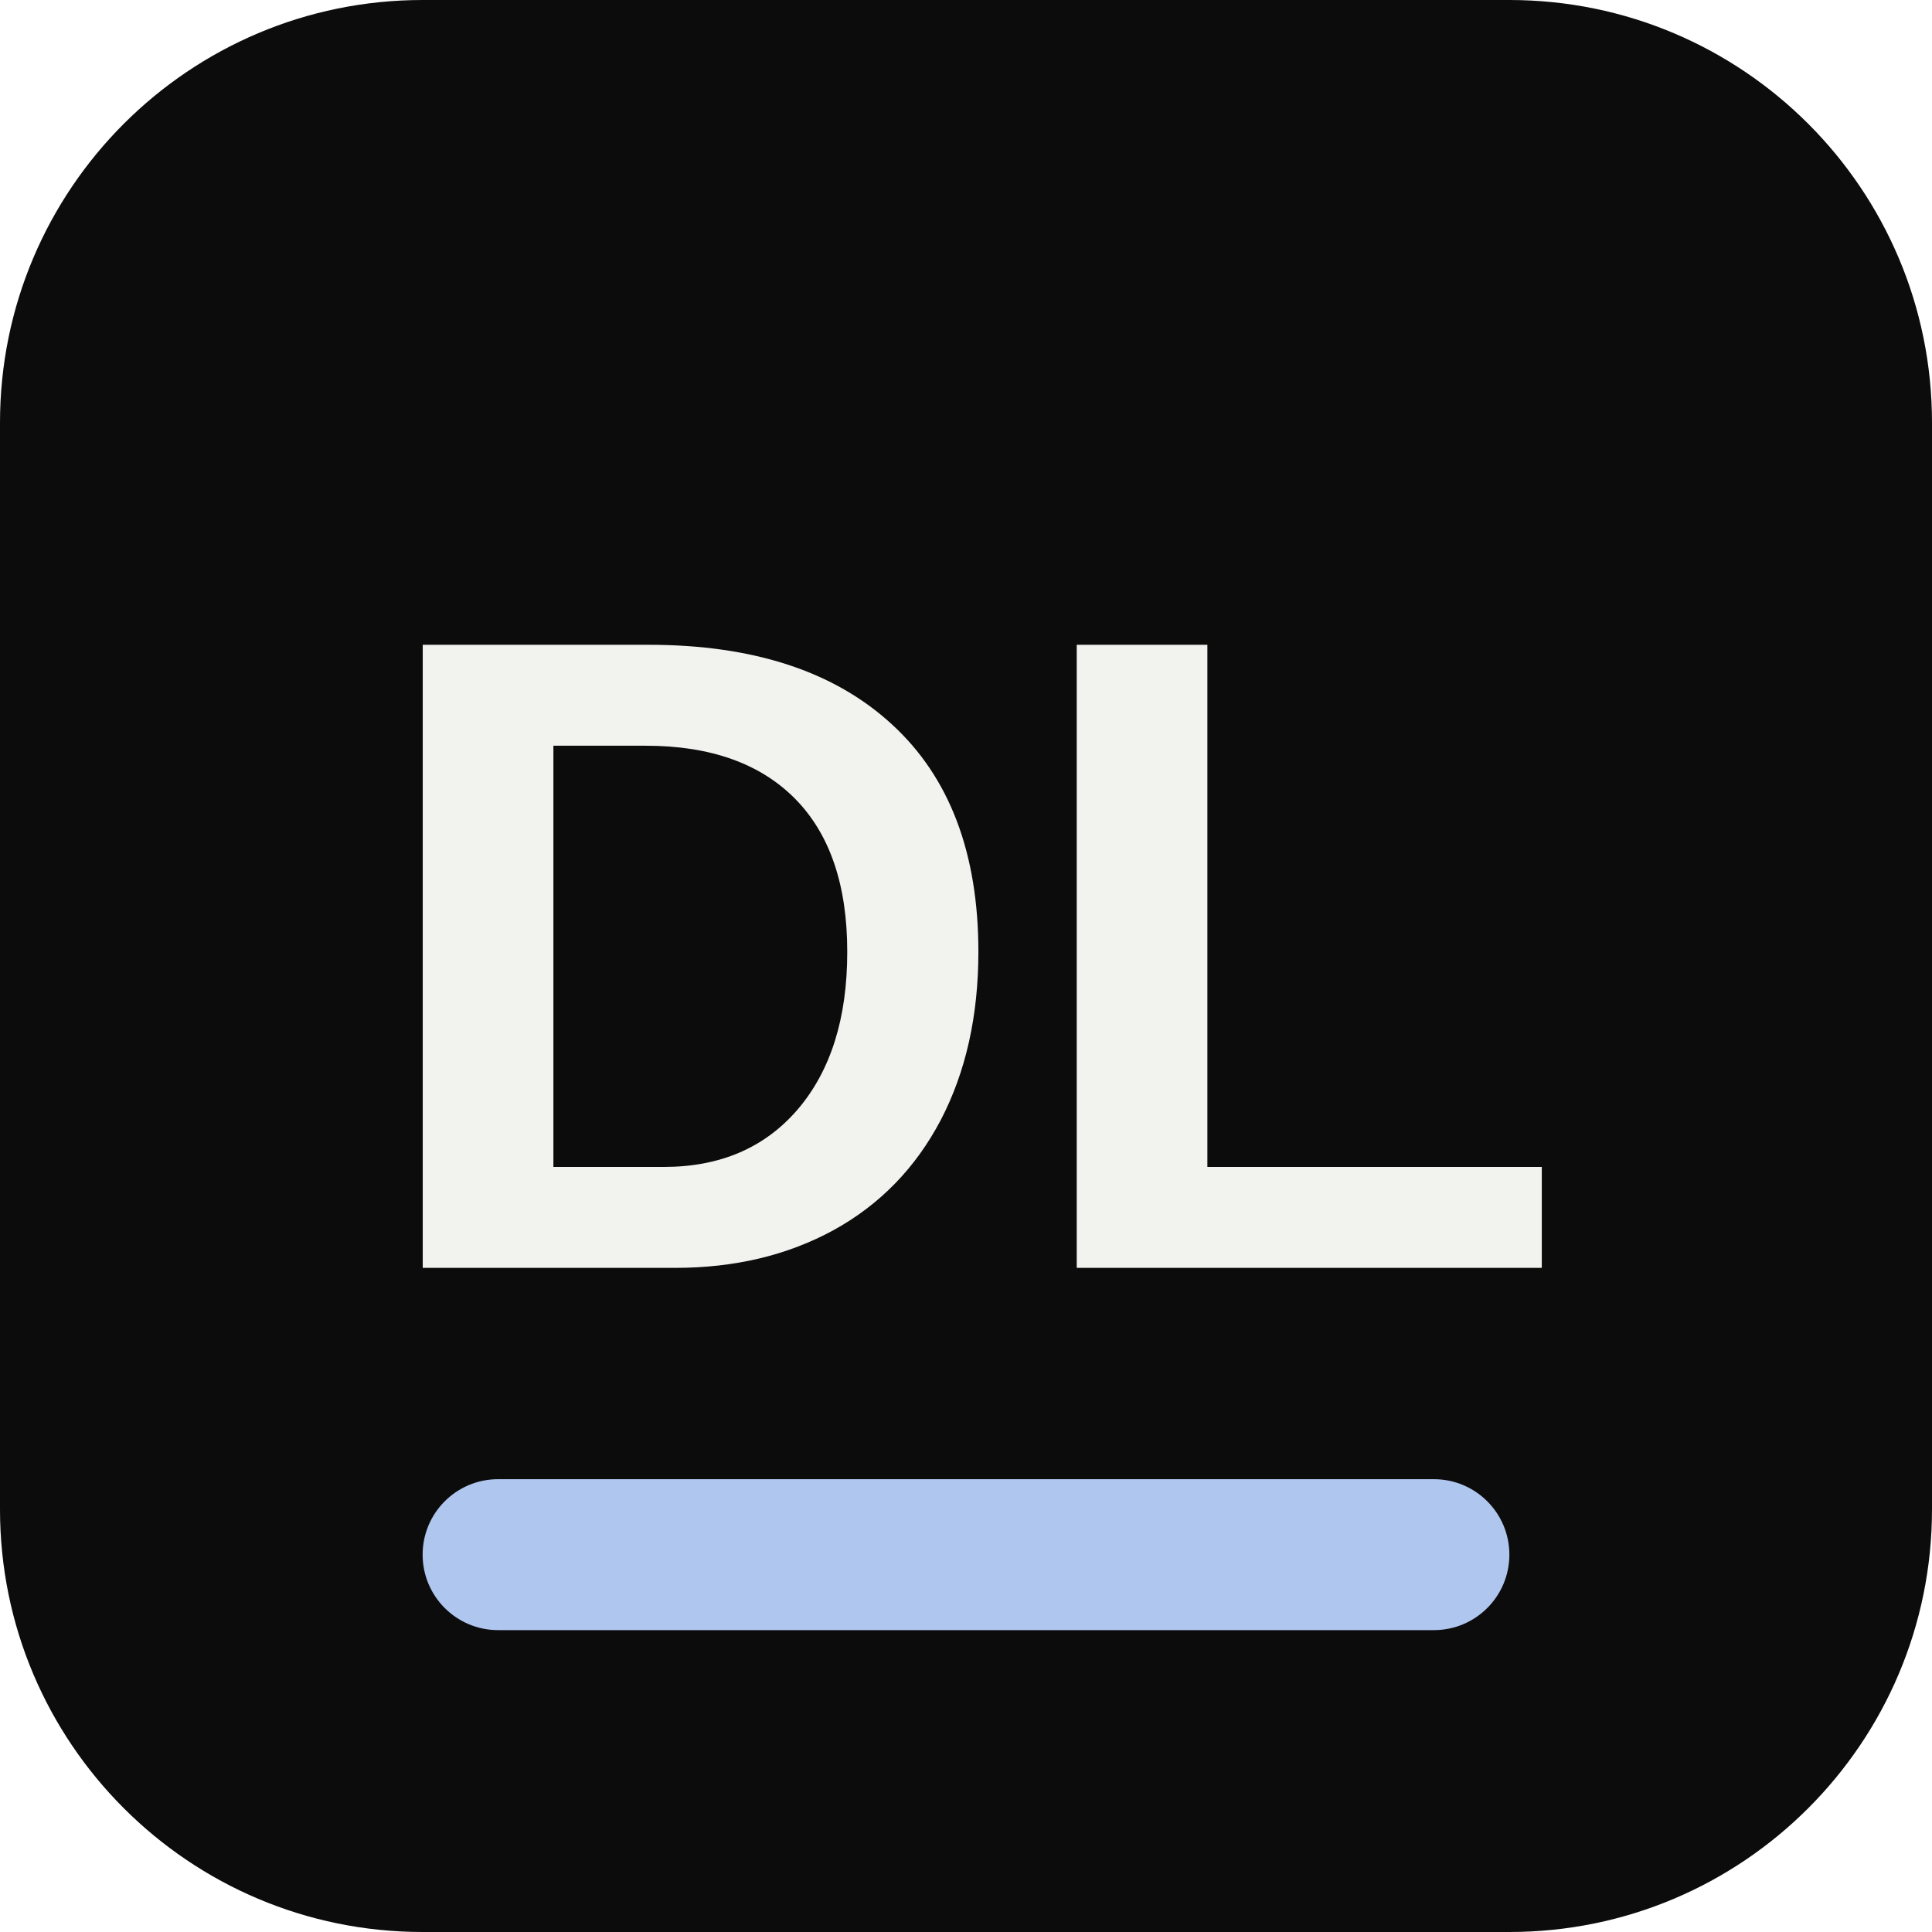
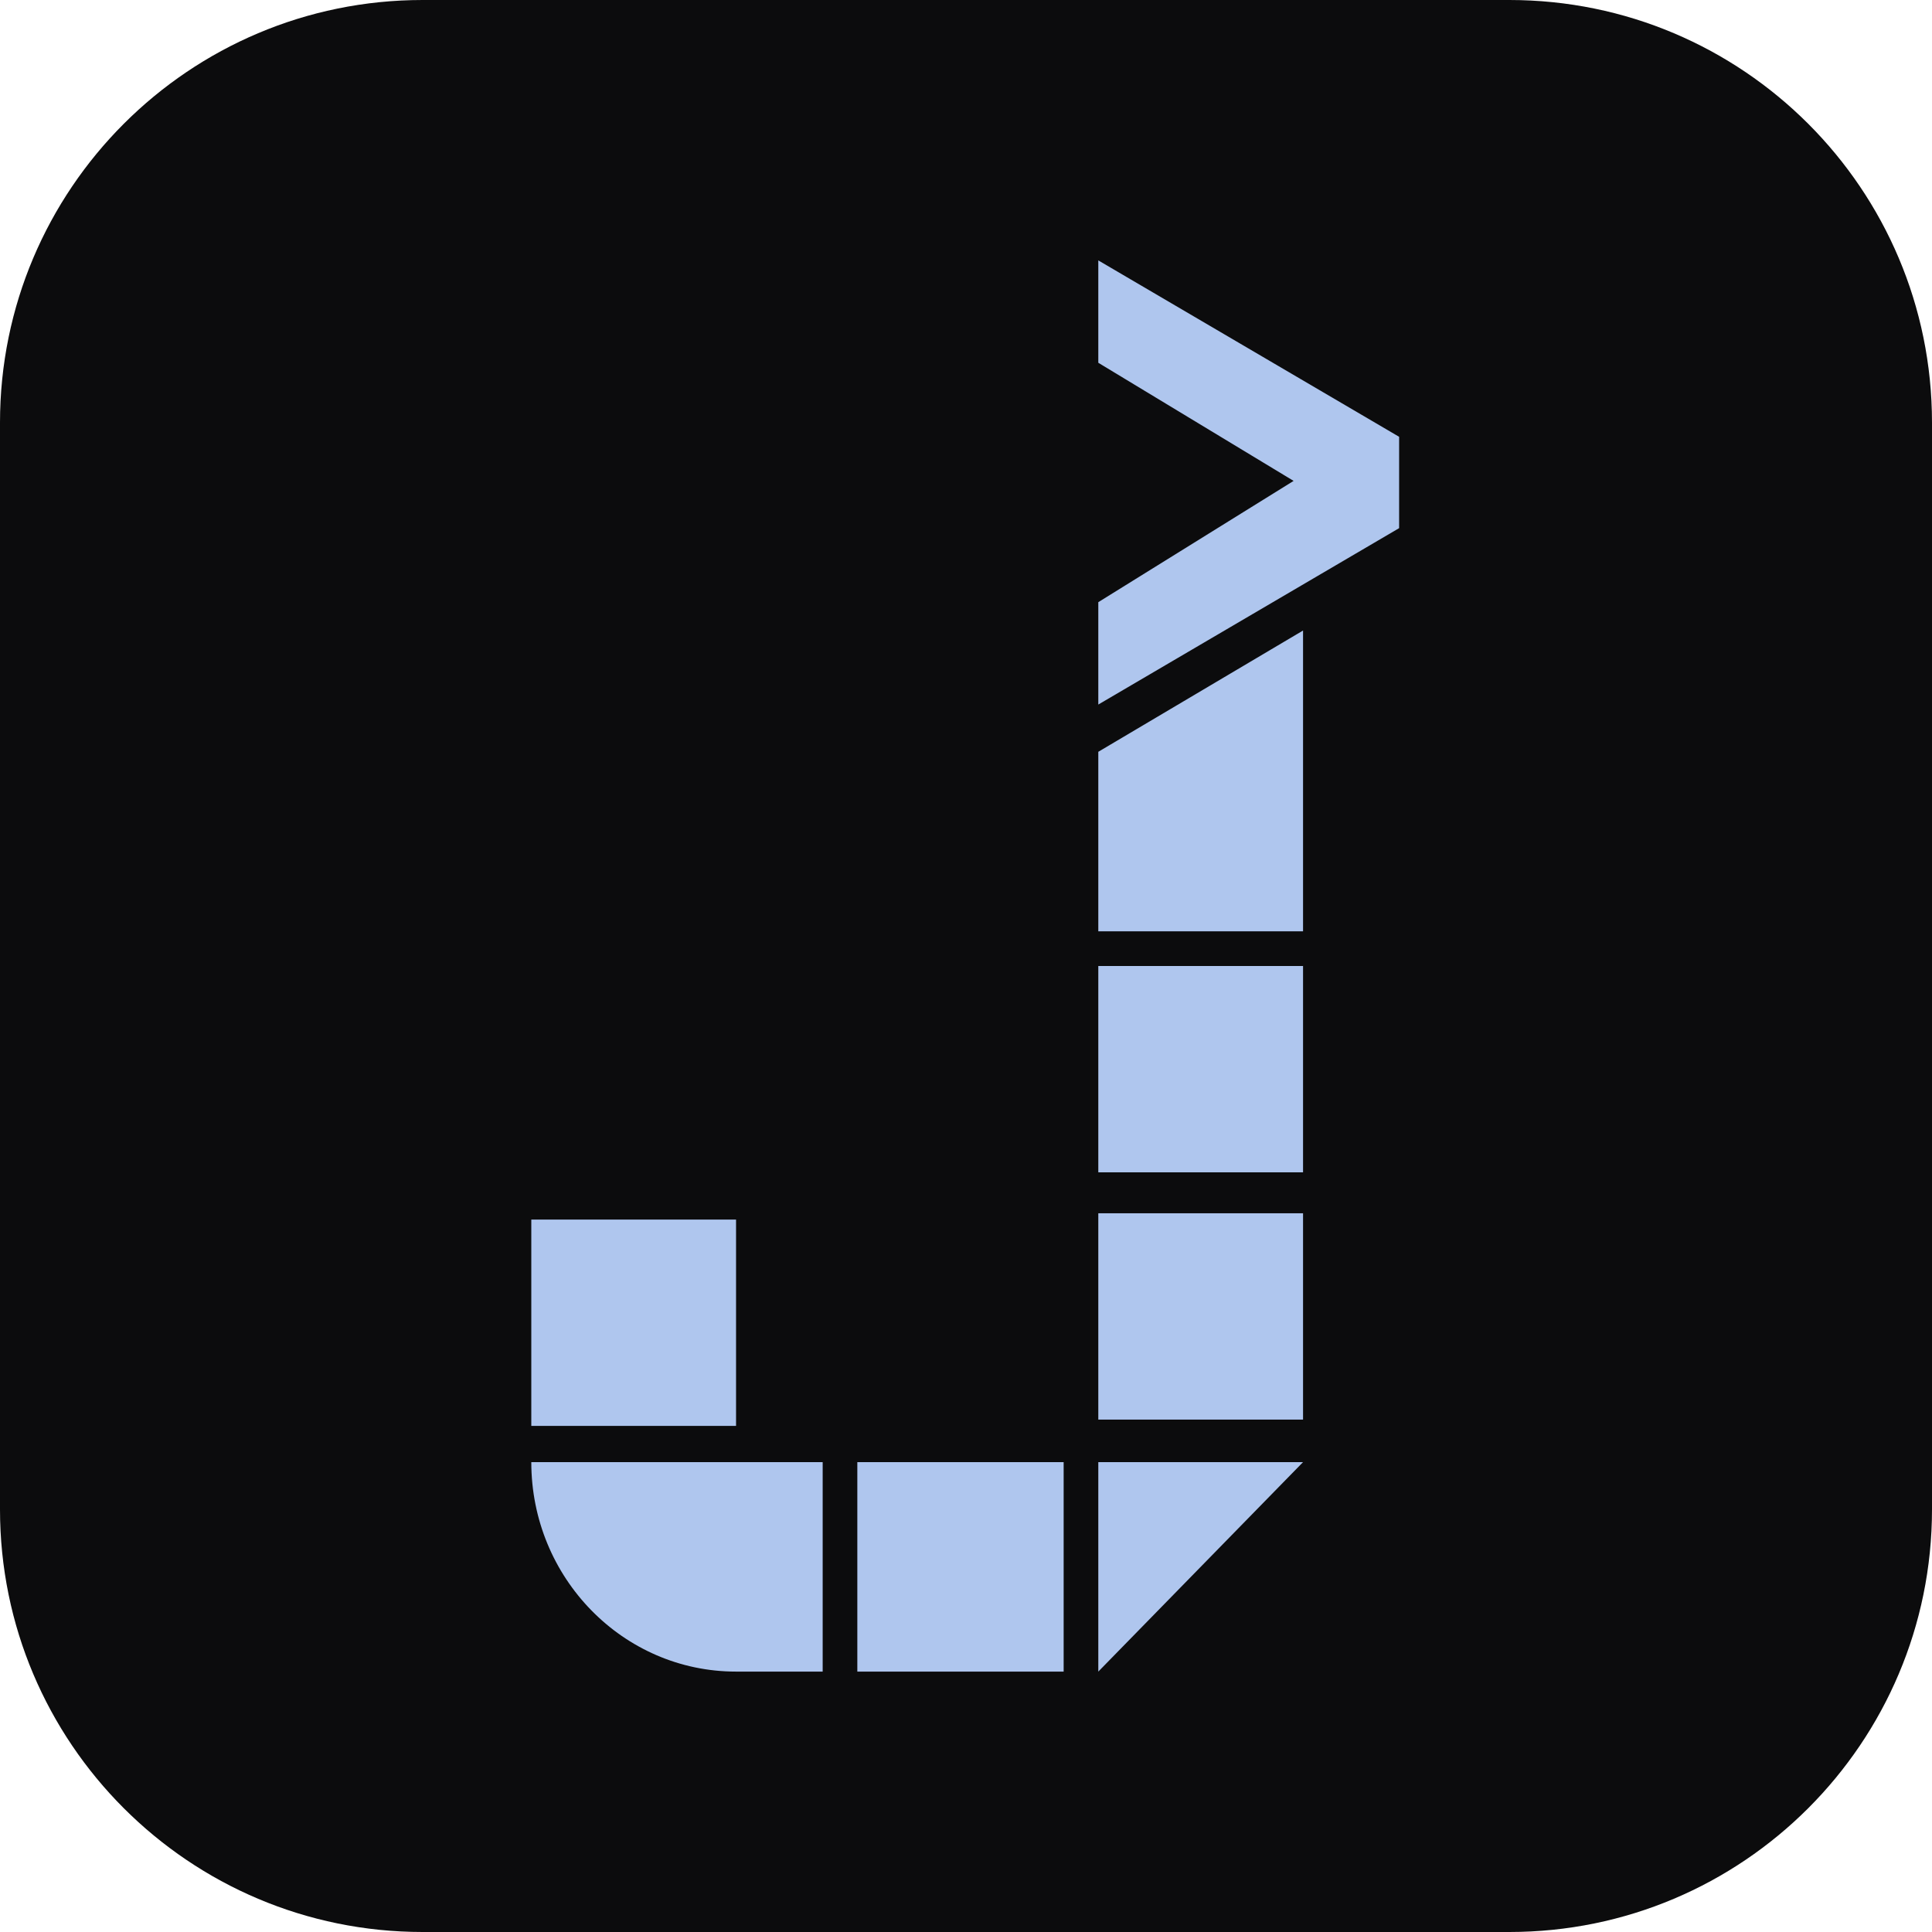
<svg xmlns="http://www.w3.org/2000/svg" viewBox="0 0 64 64">
  <rect width="64" height="64" rx="14" fill="#0C0C0D" />
-   <text x="32" y="42" text-anchor="middle" font-family="Arial Black, Arial, sans-serif" font-weight="900" font-size="30" fill="#F2F2EE">DL</text>
-   <rect x="14" y="49" width="36" height="5" rx="2.5" fill="#AFC6EE" />
+   <svg x="14" y="8" width="36" height="48" viewBox="250 56 580 920" fill="#AFC6EE">
+     <path d="M624 68l191 112v58L624 350v-65l124-77-124-75z" />
+     <path d="M754 303v191H624V380z" />
+     <path d="M624 516h130v131H624zM624 673h130v131H624zM264 677h130v131H264z" />
+     <path d="M264 831h185v133H394a130 133 0 0 1-130-133z" />
+     <path d="M471 831h131v133H471zM624 831h130L624 964z" />
+   </svg>
</svg>
